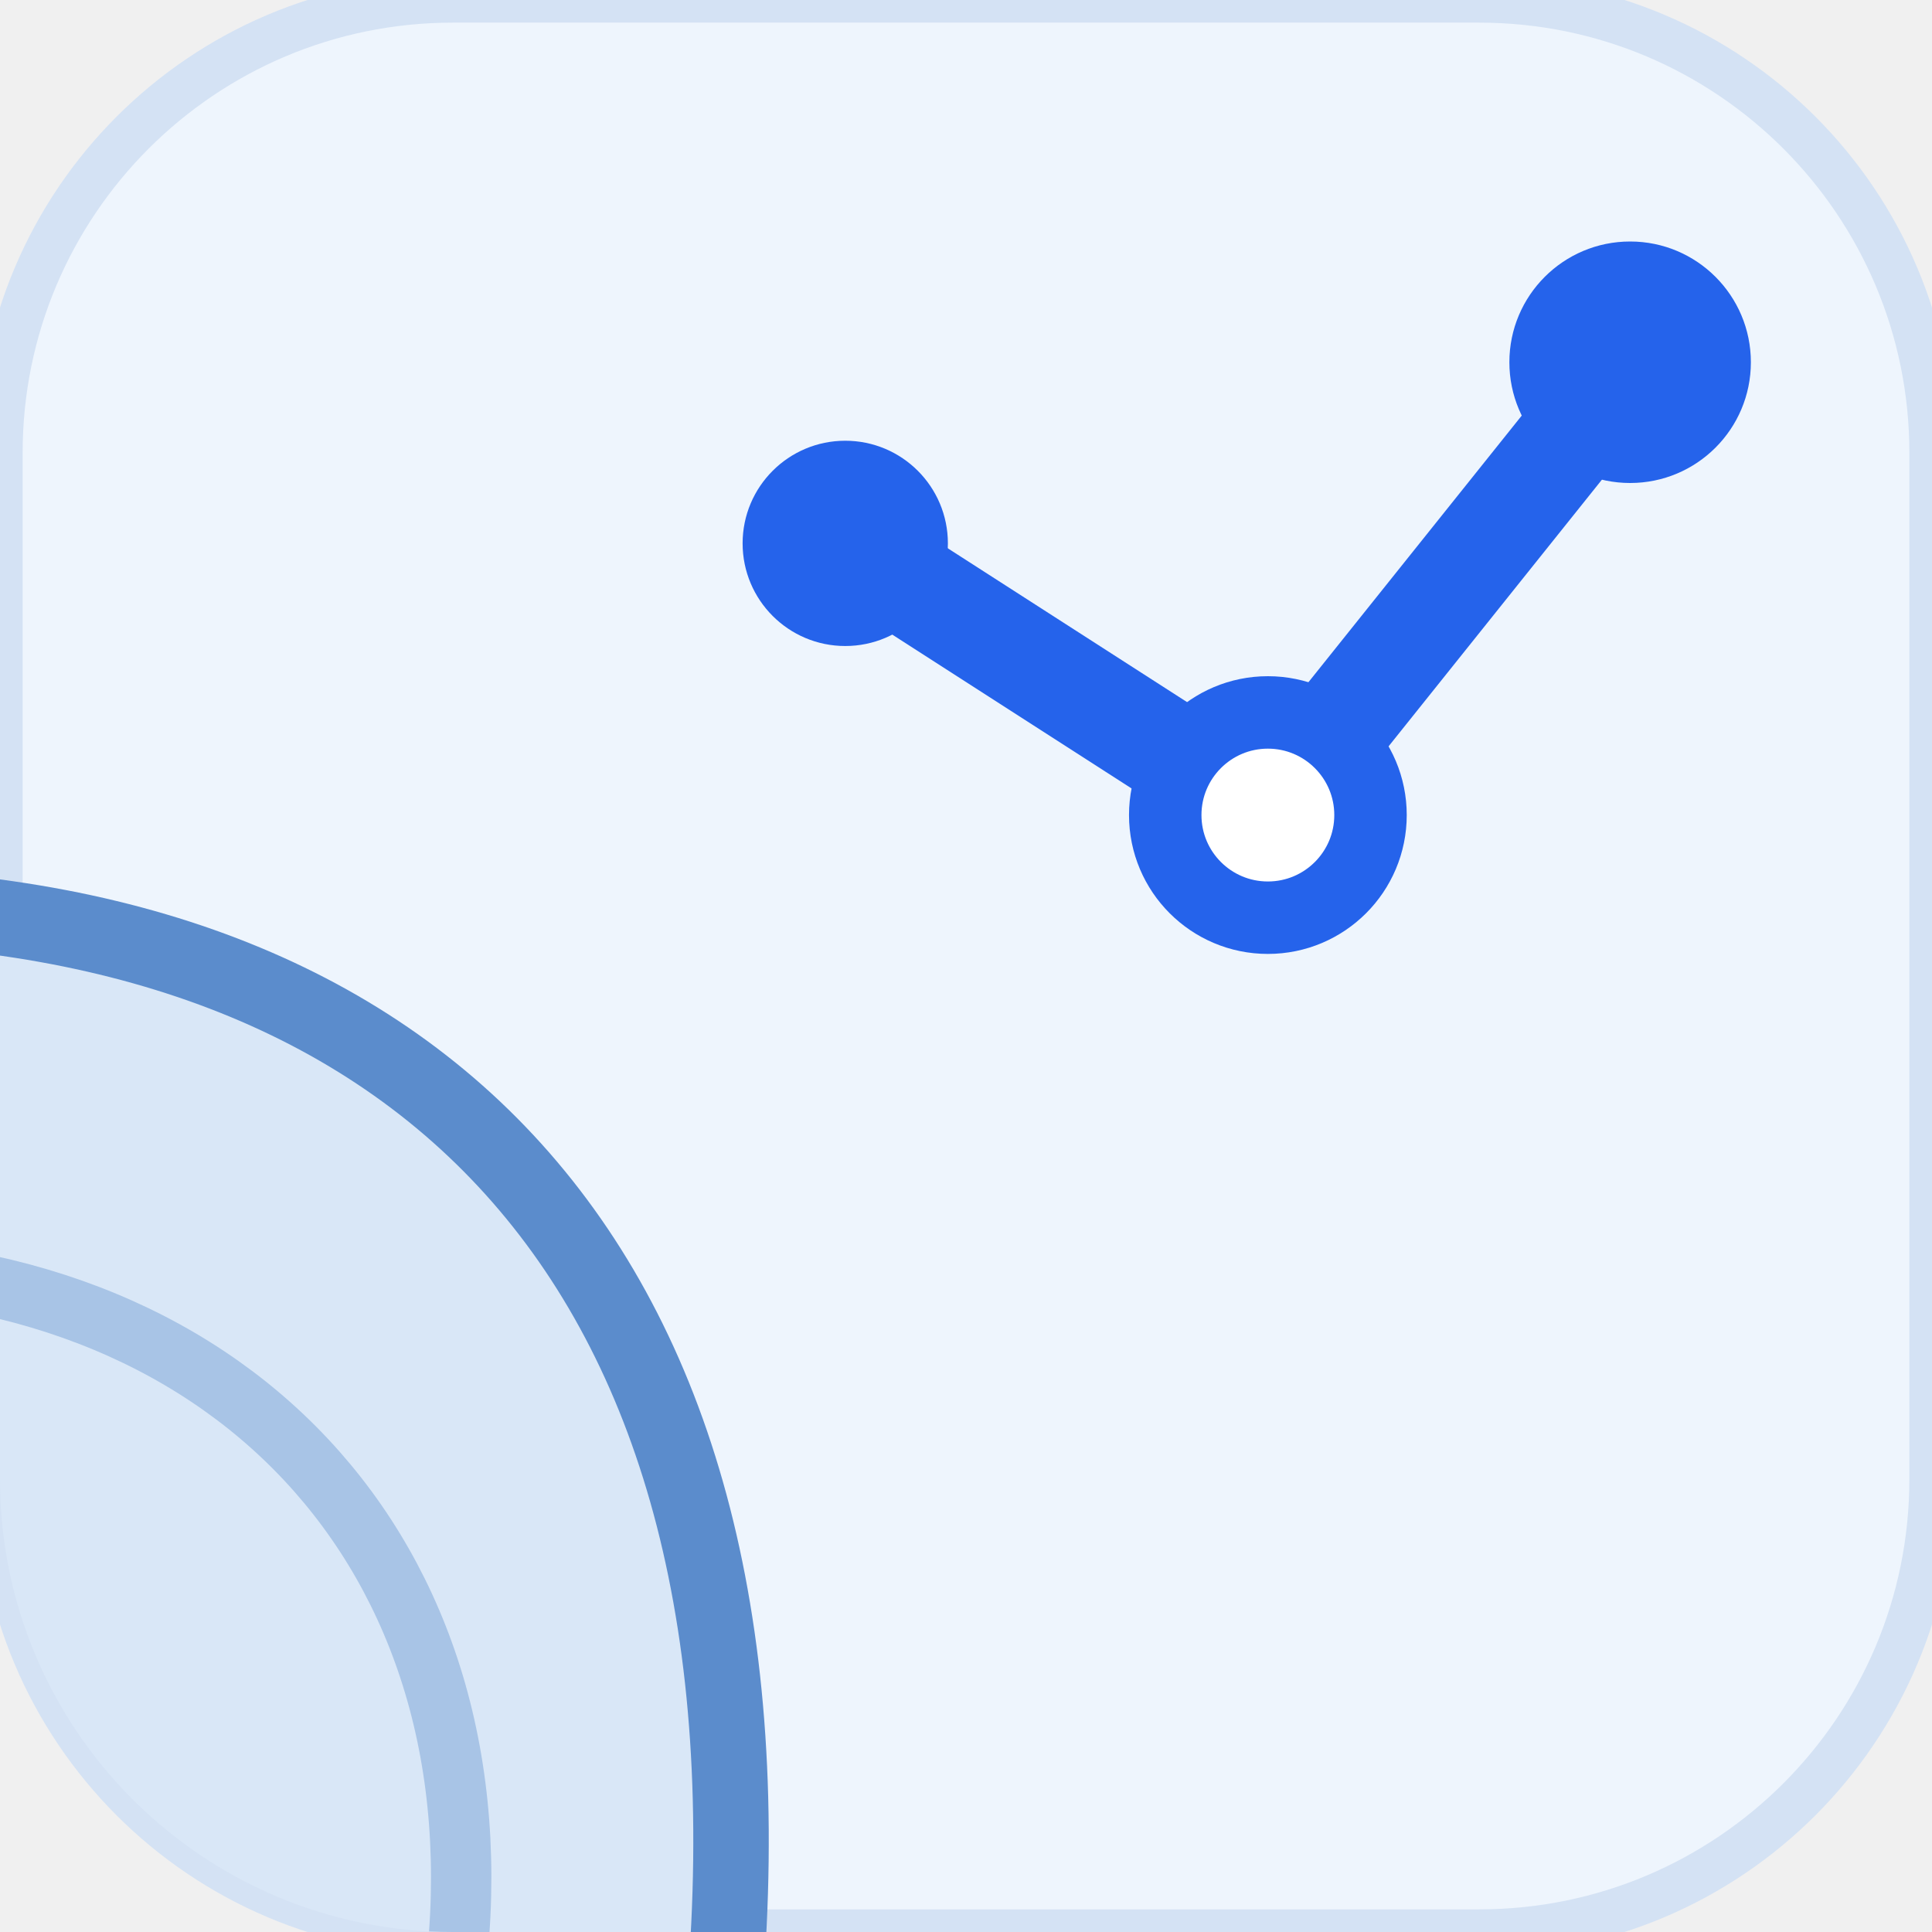
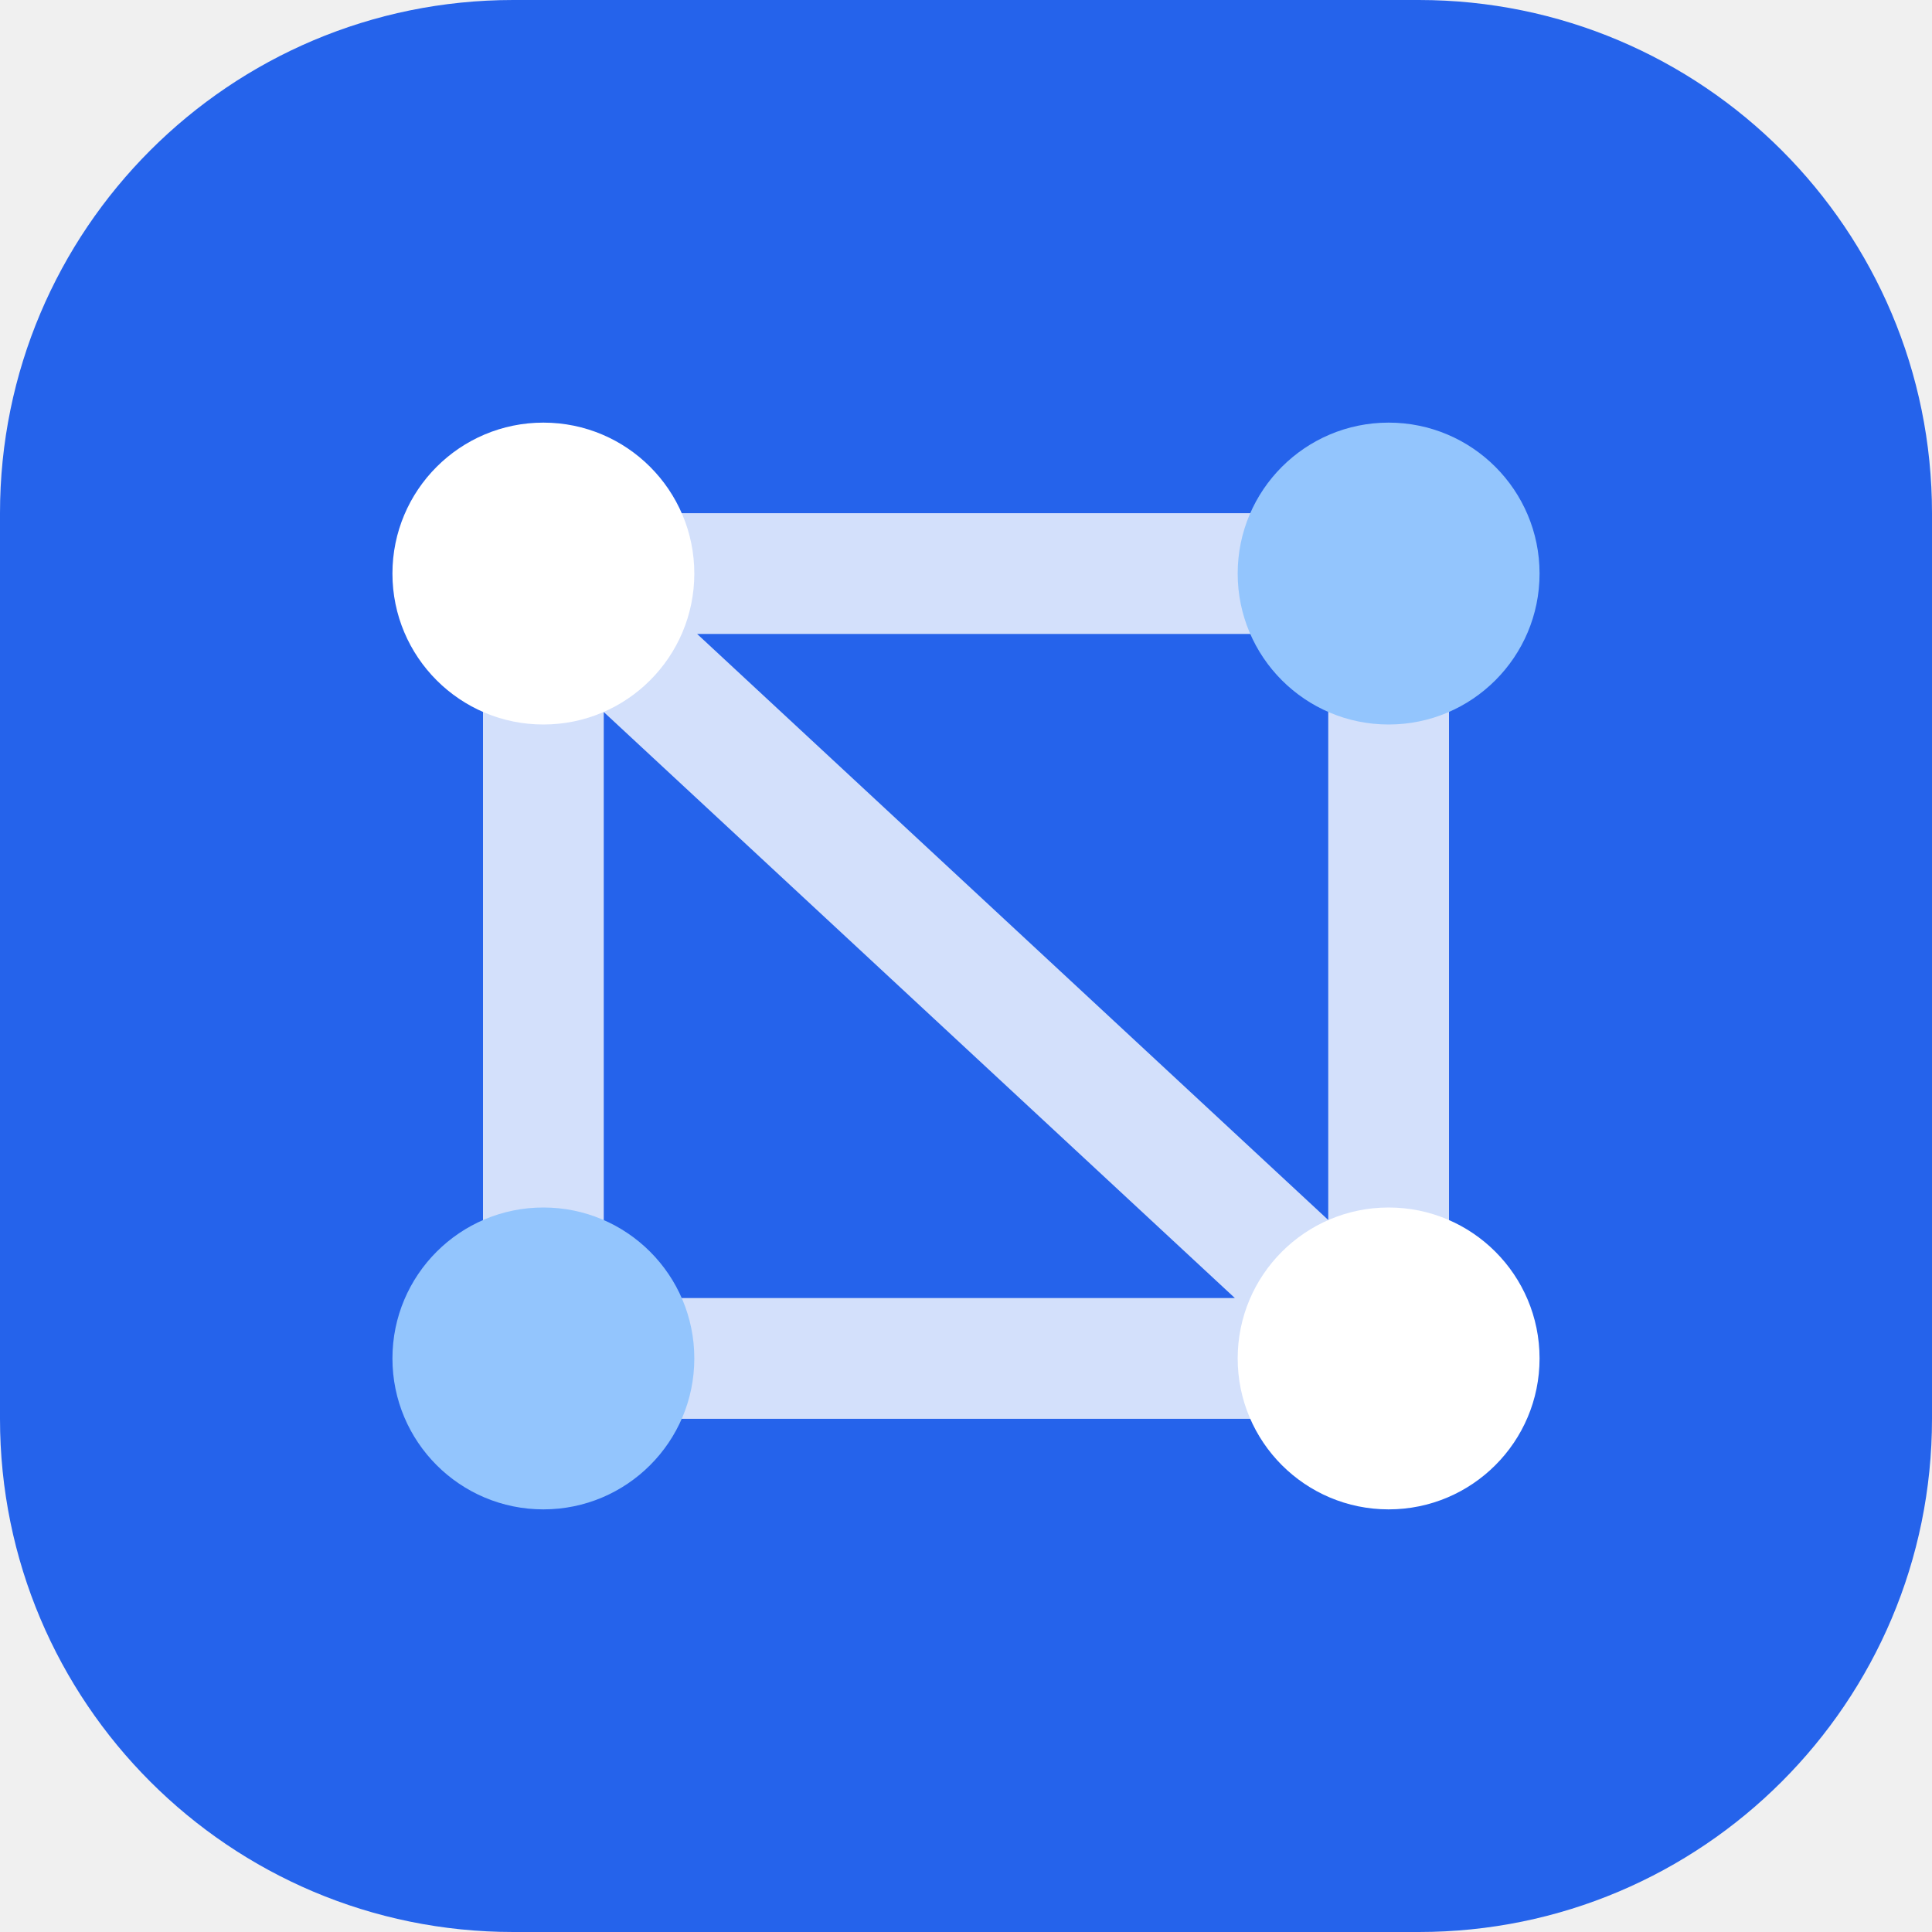
<svg xmlns="http://www.w3.org/2000/svg" viewBox="0 0 64 64">
-   <defs>
-     <clipPath id="sq">
-       <rect width="64" height="64" rx="15" />
-     </clipPath>
-   </defs>
-   <rect width="64" height="64" rx="15" fill="#eef5fd" stroke="#d4e2f4" stroke-width="1.5" />
-   <g clip-path="url(#sq)">
-     <path d="M-6 30 C14 30 26 42 24 66 L-6 66 Z" fill="#d9e7f7" />
-     <path d="M-6 30 C14 30 26 42 24 66" fill="none" stroke="#5b8ccc" stroke-width="2.5" />
-     <path d="M-6 42 C8 42 17 52 15 66" fill="none" stroke="#a8c4e6" stroke-width="2" />
-   </g>
-   <path d="M28 18 L42 27 L54 12" fill="none" stroke="#2563eb" stroke-width="3.4" stroke-linecap="round" stroke-linejoin="round" />
-   <circle cx="28" cy="18" r="3.4" fill="#2563eb" />
-   <circle cx="42" cy="27" r="3.4" fill="#ffffff" stroke="#2563eb" stroke-width="2.4" />
-   <circle cx="54" cy="12" r="4" fill="#2563eb" />
+   <rect width="64" height="64" rx="17" fill="#2563eb" />
+   <path d="M18 19v26h28V19M18 19l28 26M18 19h28" fill="none" stroke="#fff" stroke-opacity=".8" stroke-width="4" stroke-linecap="round" stroke-linejoin="round" />
+   <circle cx="18" cy="19" r="5" fill="#fff" />
+   <circle cx="46" cy="19" r="5" fill="#93c5fd" />
+   <circle cx="18" cy="45" r="5" fill="#93c5fd" />
+   <circle cx="46" cy="45" r="5" fill="#fff" />
</svg>
